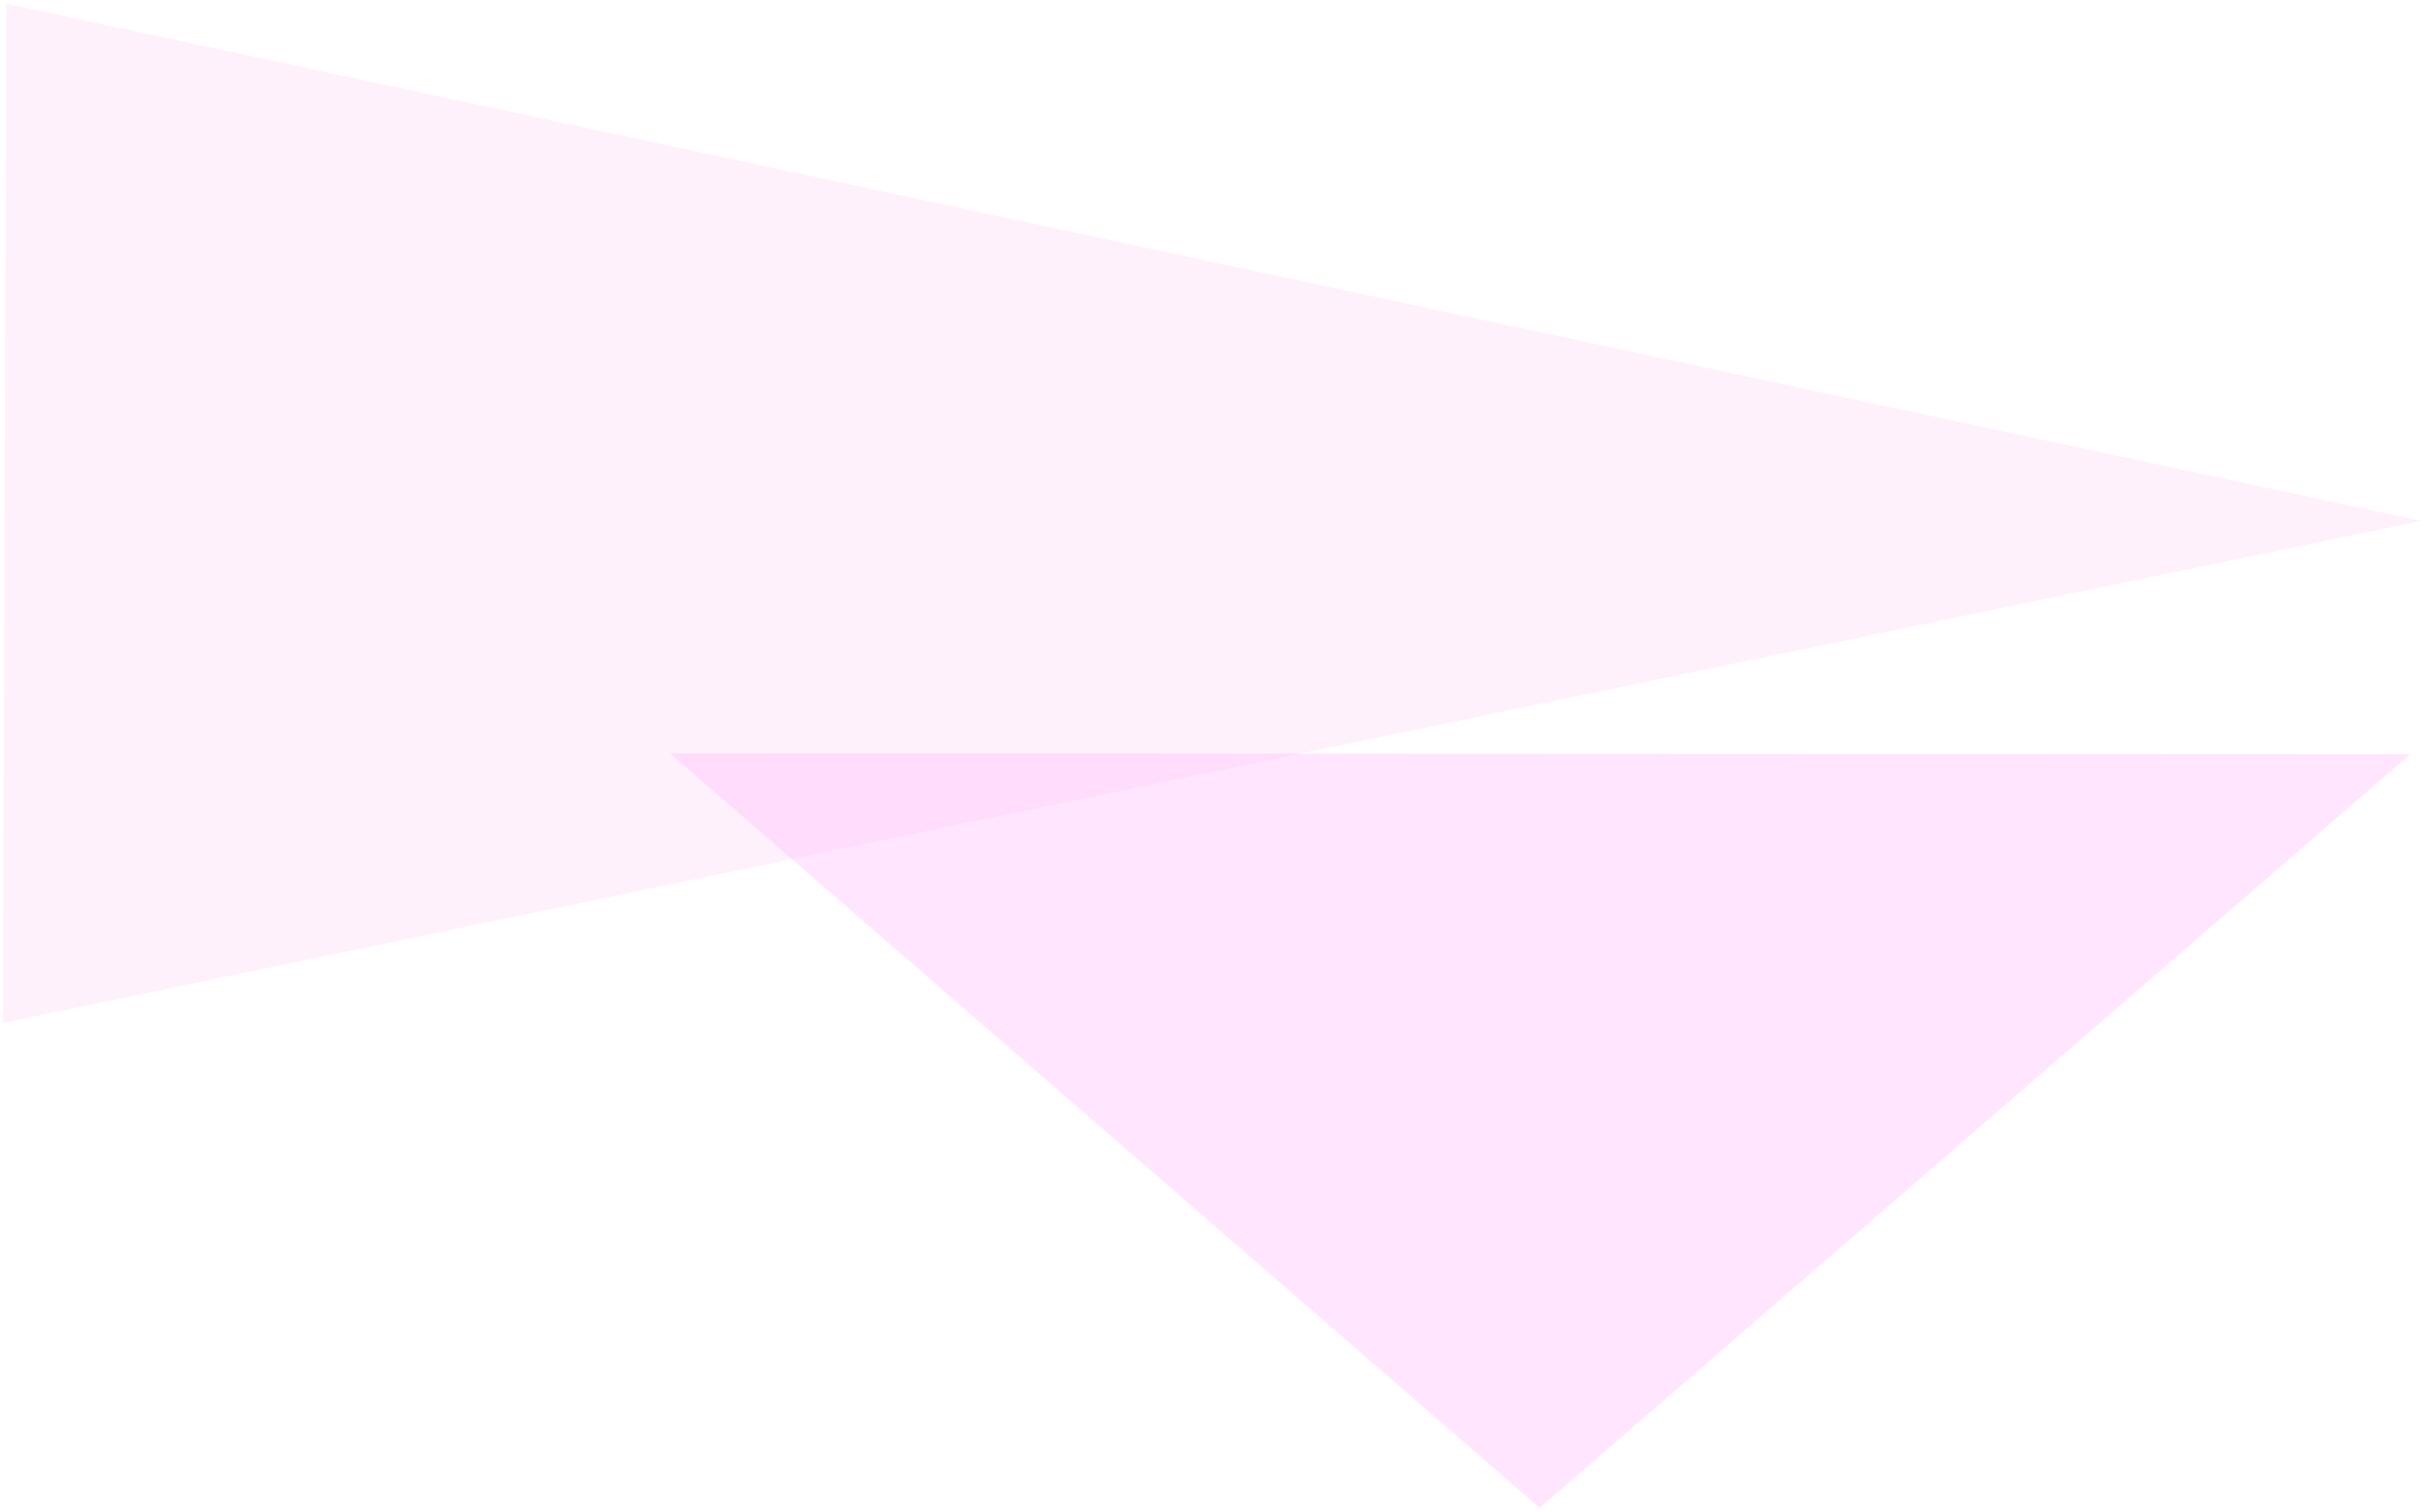
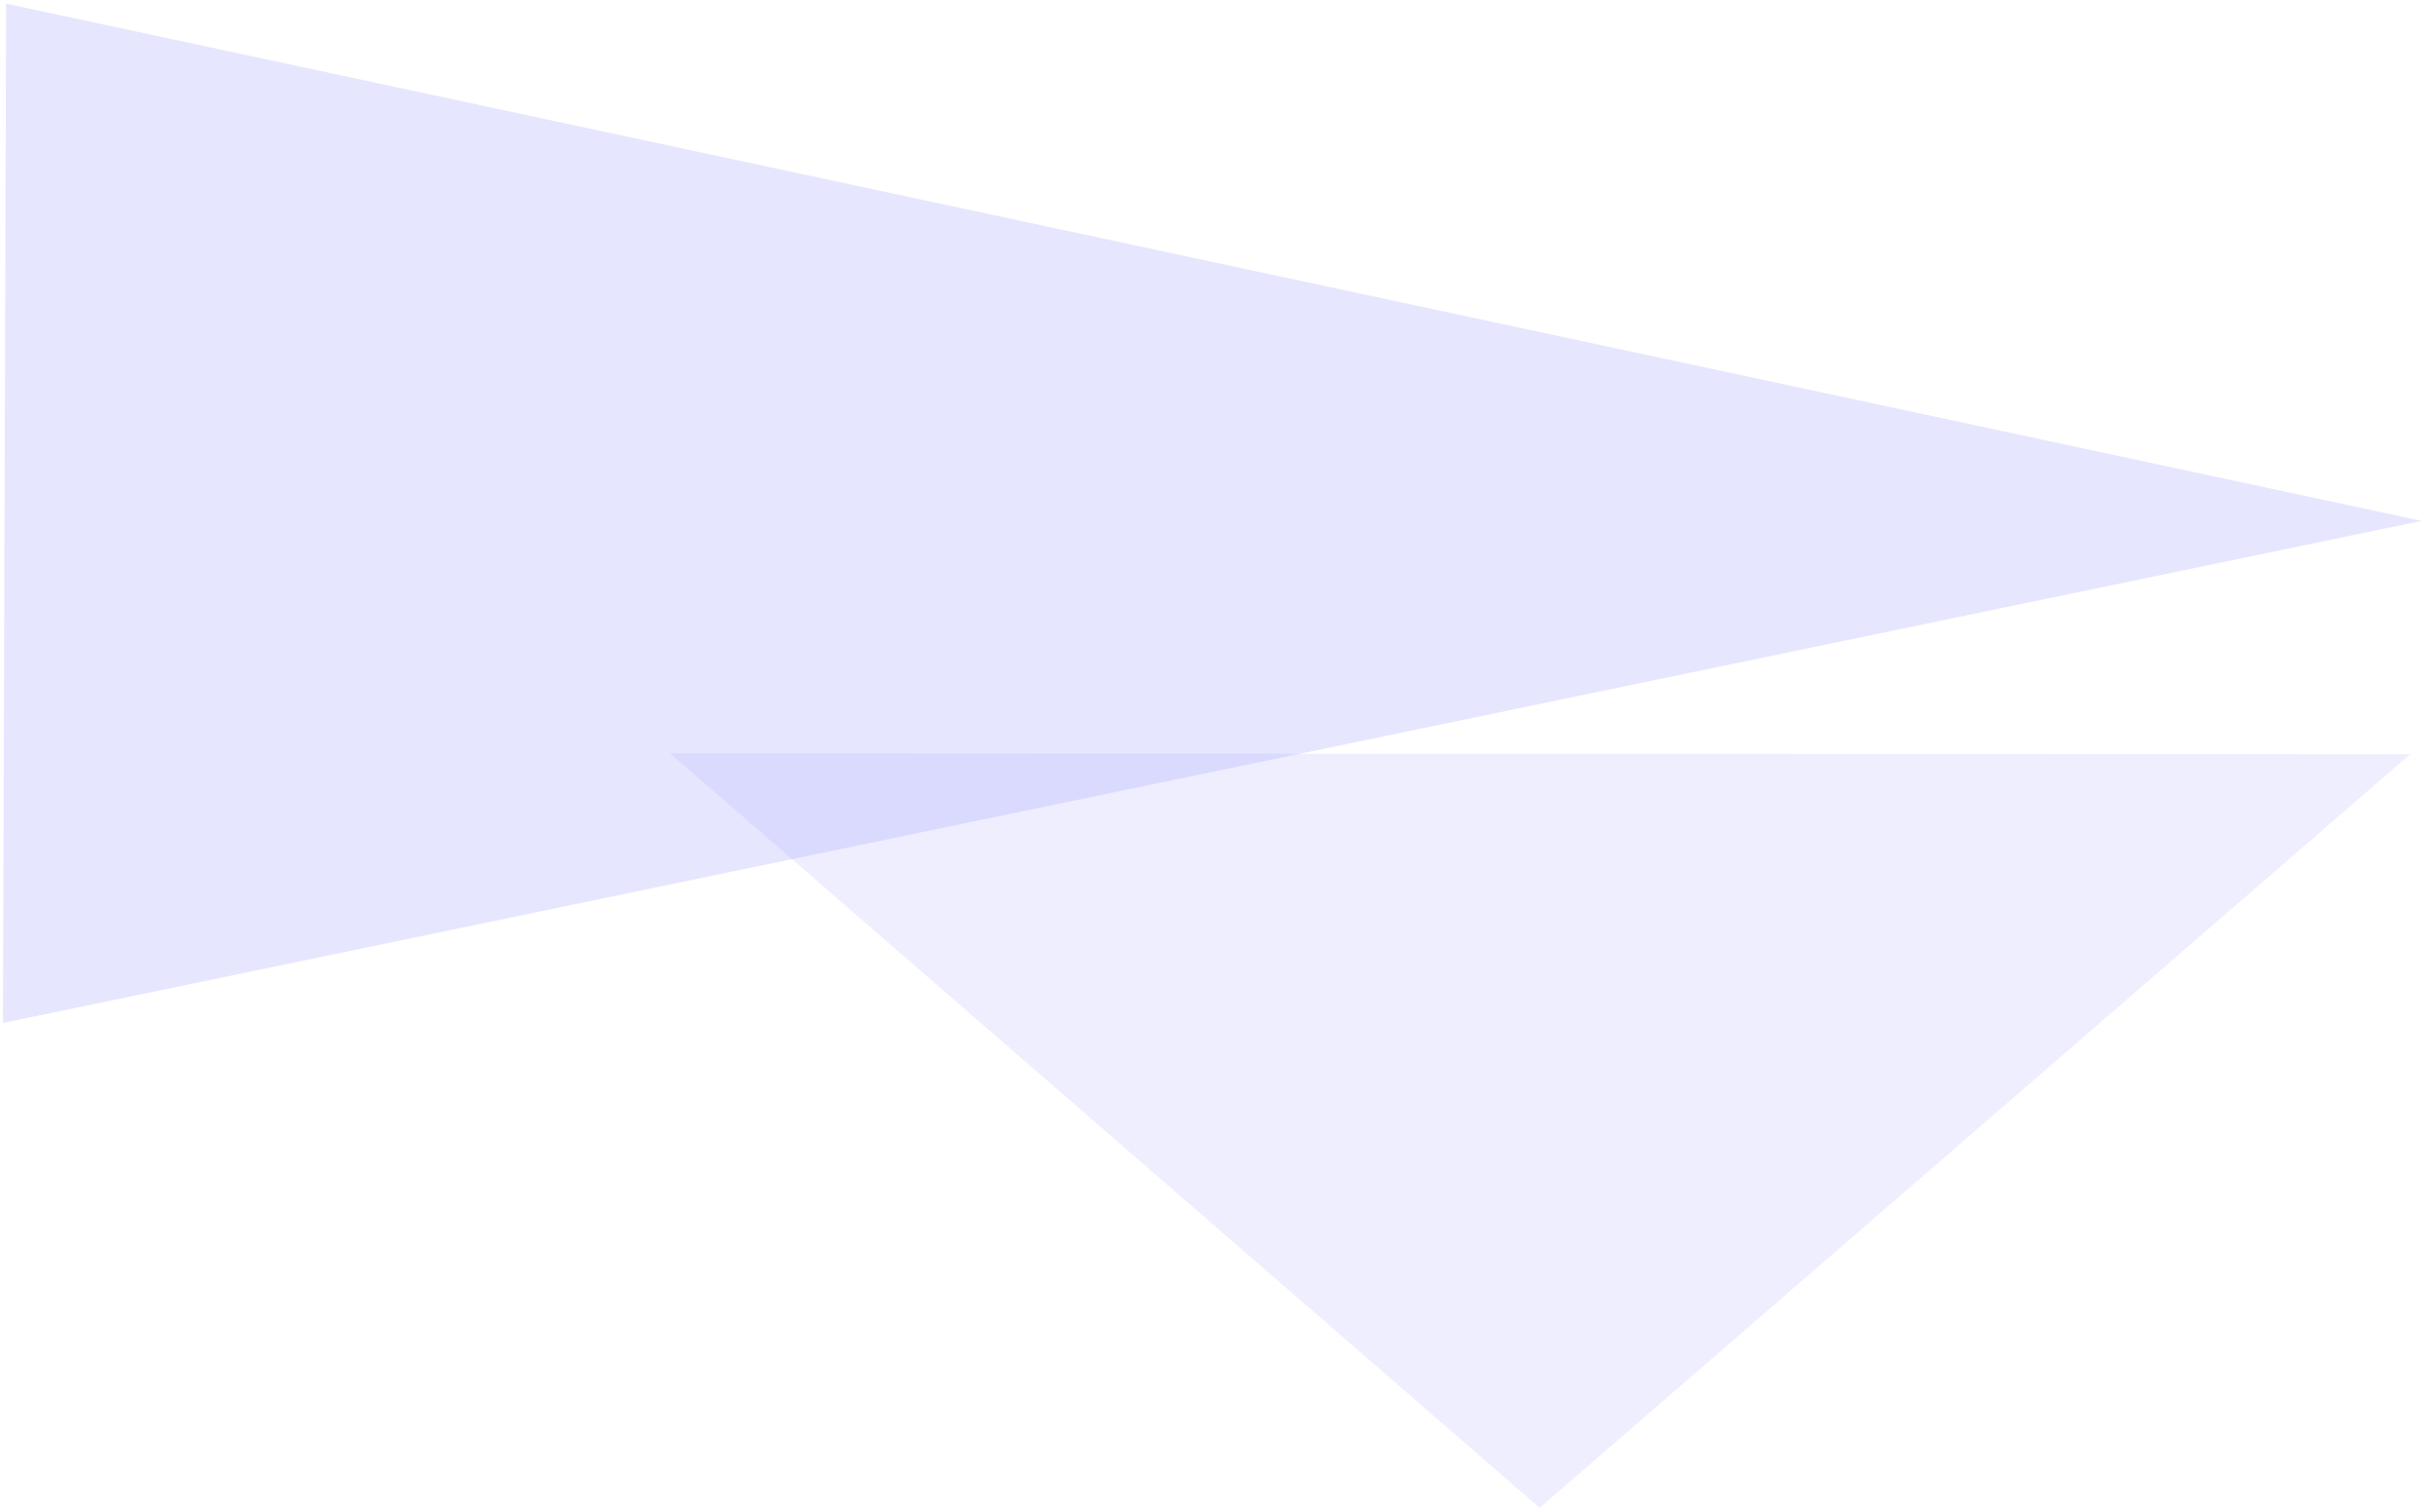
<svg xmlns="http://www.w3.org/2000/svg" version="1.1" id="Layer_1" x="0px" y="0px" width="411.075px" height="255.153px" viewBox="0 0 411.075 255.153" enable-background="new 0 0 411.075 255.153" xml:space="preserve">
-   <polygon opacity="0.5" fill="#ffe4f9" points="1.041,0.618 408.652,87.913 0.502,172.653   " />
-   <polygon opacity="0.3" fill="#ffabfd" points="406.719,127.295 259.82,254.491  113.052,127.144 " />
+   <polygon opacity="0.3" fill="#ababff" points="1.041,0.618 408.652,87.913 0.502,172.653   " />
+   <polygon opacity="0.2" fill="#ababff" points="406.719,127.295 259.82,254.491  113.052,127.144 " />
</svg>
